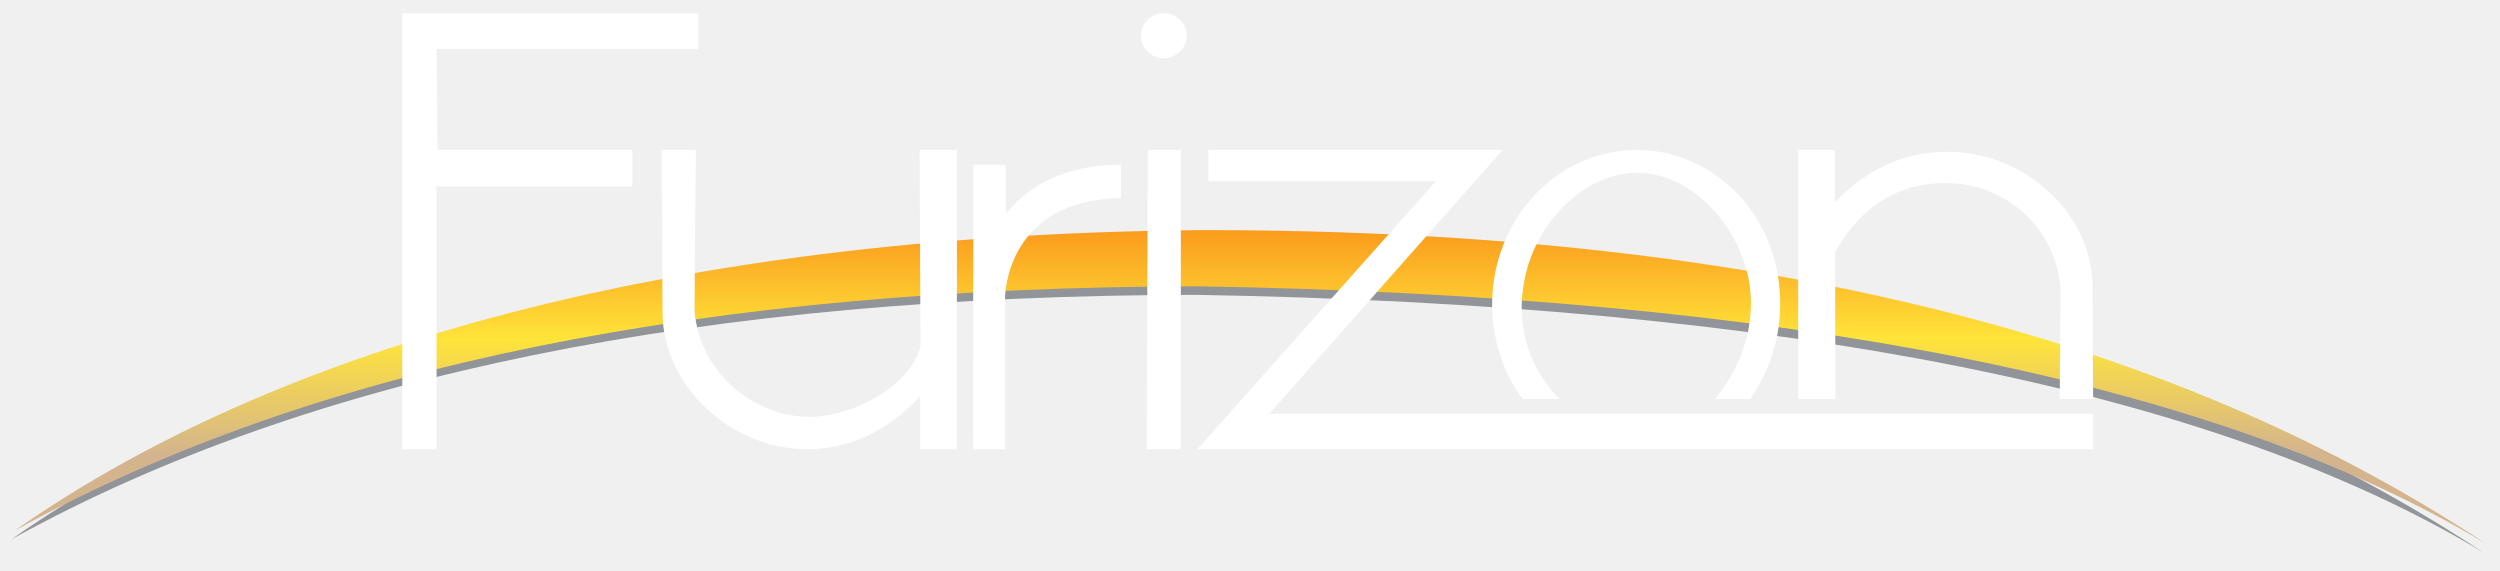
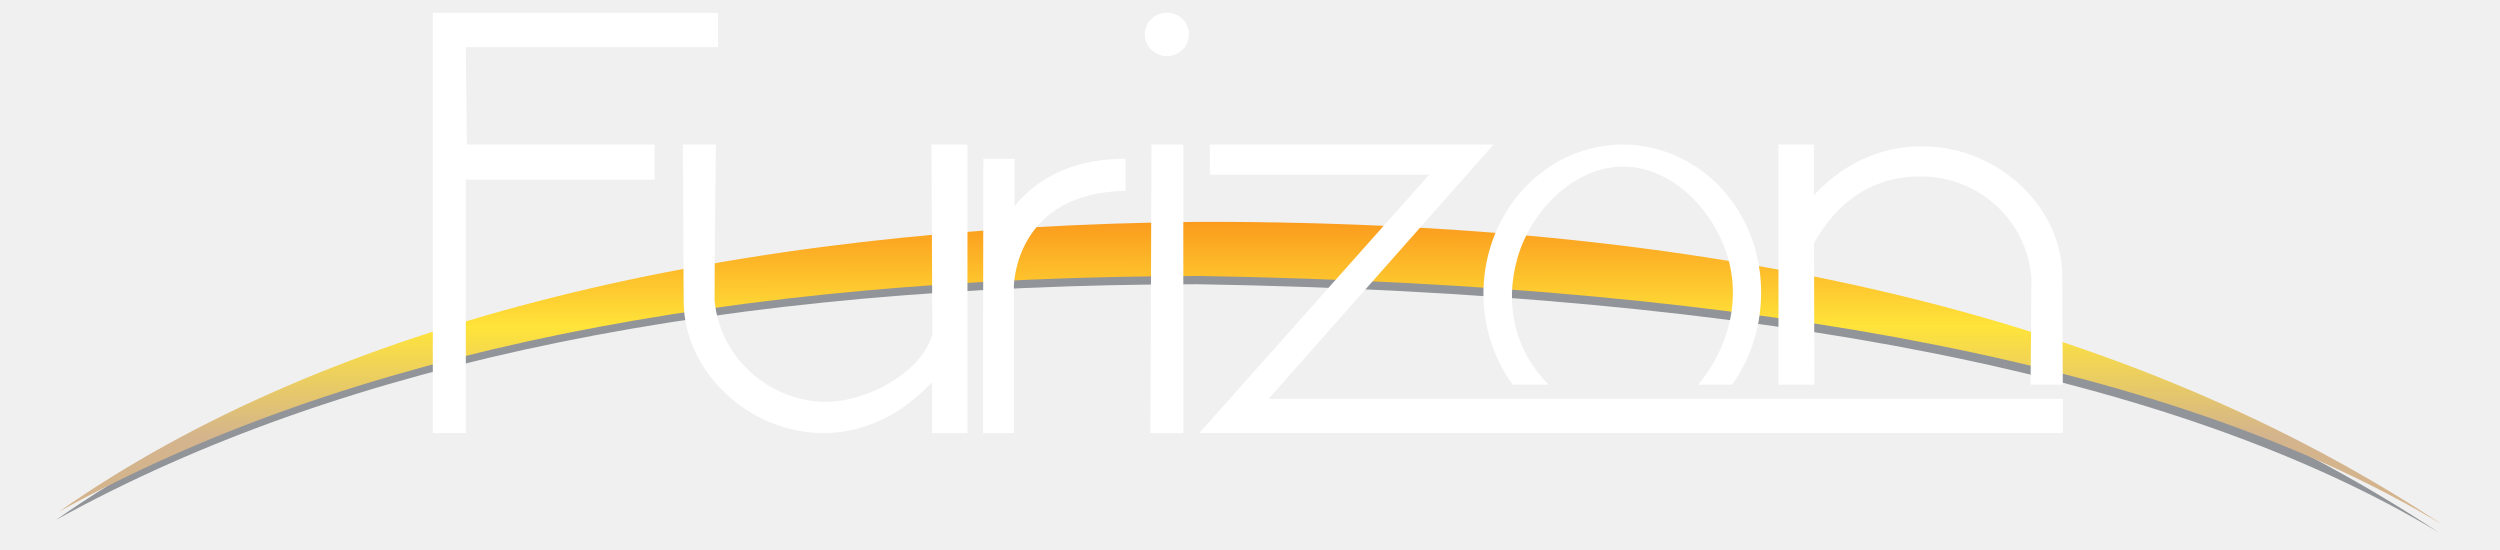
- <svg xmlns="http://www.w3.org/2000/svg" xmlns:xlink="http://www.w3.org/1999/xlink" width="201.567mm" height="46mm" viewBox="0 0 201.567 46" version="1.1" id="svg1" xml:space="preserve">
+ <svg xmlns="http://www.w3.org/2000/svg" xmlns:xlink="http://www.w3.org/1999/xlink" width="200mm" height="44mm" viewBox="0 0 201.567 46" version="1.1" id="svg1" xml:space="preserve">
  <defs id="defs1">
    <linearGradient id="linearGradient20">
      <stop style="stop-color:#d4b48d;stop-opacity:1;" offset="0.288" id="stop21" />
      <stop style="stop-color:#ffe43a;stop-opacity:1;" offset="0.654" id="stop23" />
      <stop style="stop-color:#fb9b1d;stop-opacity:1;" offset="1" id="stop22" />
    </linearGradient>
    <linearGradient xlink:href="#linearGradient20" id="linearGradient33" x1="106.173" y1="167.69" x2="106.15" y2="142.398" gradientUnits="userSpaceOnUse" />
  </defs>
  <g id="layer3" transform="translate(-4.233333,-123.8446)">
    <path style="display:inline;fill:#919498;fill-opacity:1;stroke-width:0.28;stroke-linejoin:bevel;paint-order:markers fill stroke" d="M 5.154,167.33 C 27.937,151.361 61.348,143.444 100.536,143.088 c 48.059,-0.081 80.416,9.788 103.907,25.291 -21.822,-13.154 -56.645,-19.974 -103.847,-20.763 -39.191,0.061 -71.219,6.313 -95.443,19.714 z" id="path17-8" />
    <path style="display:inline;fill:url(#linearGradient33);stroke-width:0.28;stroke-linejoin:bevel;paint-order:markers fill stroke" d="M 5.395,166.642 C 28.179,150.672 61.589,142.755 100.777,142.399 c 48.059,-0.081 80.416,9.788 103.907,25.291 -21.822,-13.154 -56.645,-19.974 -103.847,-20.763 -39.191,0.061 -71.219,6.313 -95.443,19.714 z" id="path17" />
  </g>
  <g id="layer2" style="display:inline;fill:#ffffff;fill-opacity:1" transform="translate(-4.233333,-123.8446)">
    <path style="display:inline;fill:#ffffff;fill-opacity:1;stroke-width:0.28;stroke-linejoin:bevel;paint-order:markers fill stroke" d="m 36.67,124.92 h 23.857 v 2.864 h -21.096 l 0.086,8.148 h 15.703 v 2.939 H 39.431 v 21.19 h -2.761 z" id="path3" />
    <path style="fill:#ffffff;fill-opacity:1;stroke-width:0.28;stroke-linejoin:bevel;paint-order:markers fill stroke" d="m 57.583,135.932 h 2.761 c 0,0 -0.109,9.151 -0.109,13.011 0.441,4.974 4.723,8.422 9.138,8.511 3.584,0.071 8.224,-2.501 9.078,-5.648 0,-1.677 -0.074,-15.873 -0.074,-15.873 h 3.008 v 24.13 h -2.959 v -4.255 c -2.818,3.005 -6.026,4.245 -9.064,4.255 -6.172,0.019 -11.642,-5.066 -11.71,-10.936 z" id="path5" />
    <path style="display:inline;fill:#ffffff;fill-opacity:1;stroke-width:0.28;stroke-linejoin:bevel;paint-order:markers fill stroke" d="m 82.712,137.124 h 2.615 v 3.958 c 2.349,-2.901 5.734,-3.958 9.286,-3.958 v 2.686 c -9.081,0.135 -9.338,7.591 -9.345,7.97 v 12.282 h -2.578 z" id="path7" />
    <path style="fill:#ffffff;fill-opacity:1;stroke-width:0.28;stroke-linejoin:bevel;paint-order:markers fill stroke" d="m 96.776,135.932 h 2.664 v 24.13 h -2.75 z" id="path8" />
    <ellipse style="fill:#ffffff;fill-opacity:1;stroke-width:0.267;stroke-linejoin:bevel;paint-order:markers fill stroke" id="path9" ry="1.817" rx="1.847" cy="126.72" cx="98.065" />
    <path style="display:inline;fill:#ffffff;fill-opacity:1;stroke-width:0.28;stroke-linejoin:bevel;paint-order:markers fill stroke" d="m 101.662,135.932 h 23.728 l -18.82,21.274 h 66.427 v 2.855 h -72.219 l 19.225,-21.606 h -18.34 z" id="path10" />
    <path id="path11" style="display:inline;fill:#ffffff;fill-opacity:1;stroke-width:0.351;stroke-linejoin:bevel;paint-order:markers fill stroke" d="m 136.911,135.956 c -3.18,-0.211 -6.302,0.981 -8.638,3.298 -4.428,4.392 -4.997,11.675 -1.279,16.764 h 3.005 c -2.719,-2.668 -3.765,-6.59 -2.612,-10.598 1.153,-4.008 4.778,-7.651 8.856,-7.641 4.077,0.01 7.629,3.67 8.764,7.683 1.119,3.96 -0.24,7.815 -2.5,10.556 h 2.831 c 3.664,-5.133 3.149,-12.519 -1.325,-16.858 -1.958,-1.899 -4.463,-3.029 -7.102,-3.204 z" />
    <path id="path5-4" style="fill:#ffffff;fill-opacity:1;stroke-width:0.28;stroke-linejoin:bevel;paint-order:markers fill stroke" d="m 161.621,136.087 c -3.15,-0.098 -6.51,0.954 -9.446,4.085 v -4.241 h -2.959 v 20.086 h 2.999 c -0.009,-3.547 -0.022,-10.646 -0.022,-11.849 2.402,-4.282 5.933,-5.801 9.655,-5.536 4.253,0.303 8.091,3.599 8.518,8.404 0,2.28 -0.033,6.112 -0.065,8.981 h 2.694 l -0.048,-9.164 c -0.067,-5.748 -5.314,-10.579 -11.327,-10.766 z" />
  </g>
</svg>
